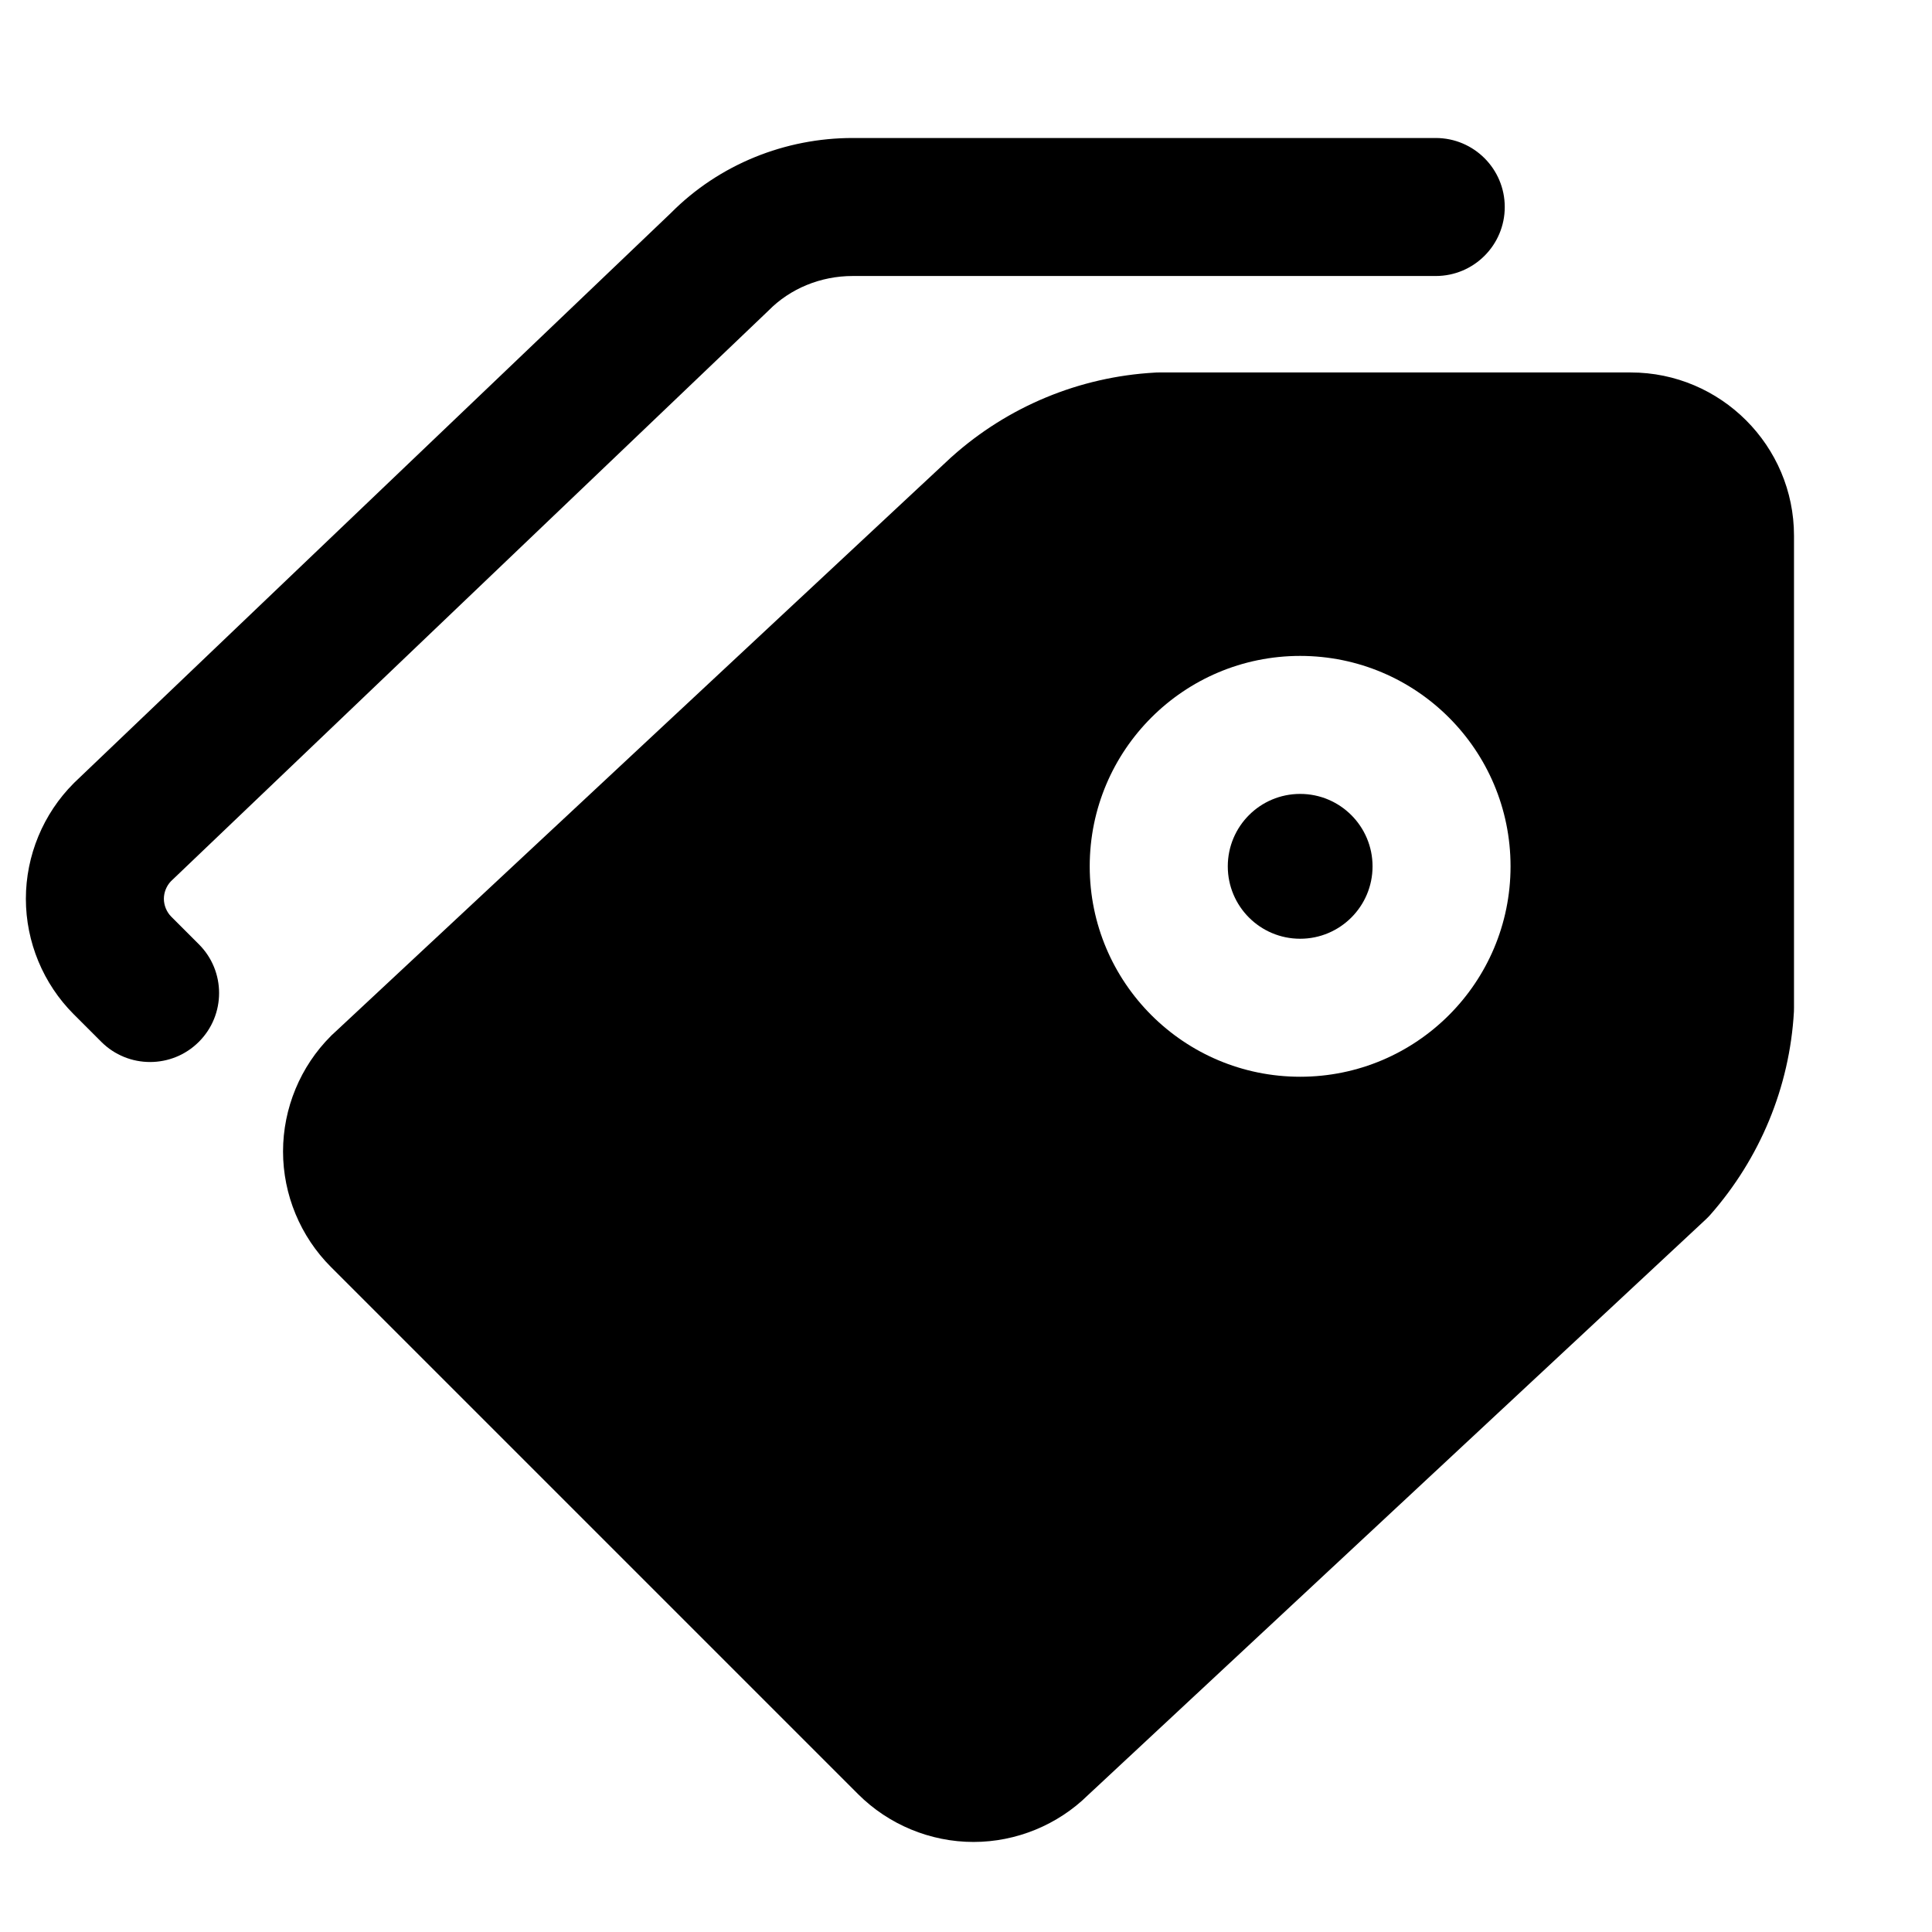
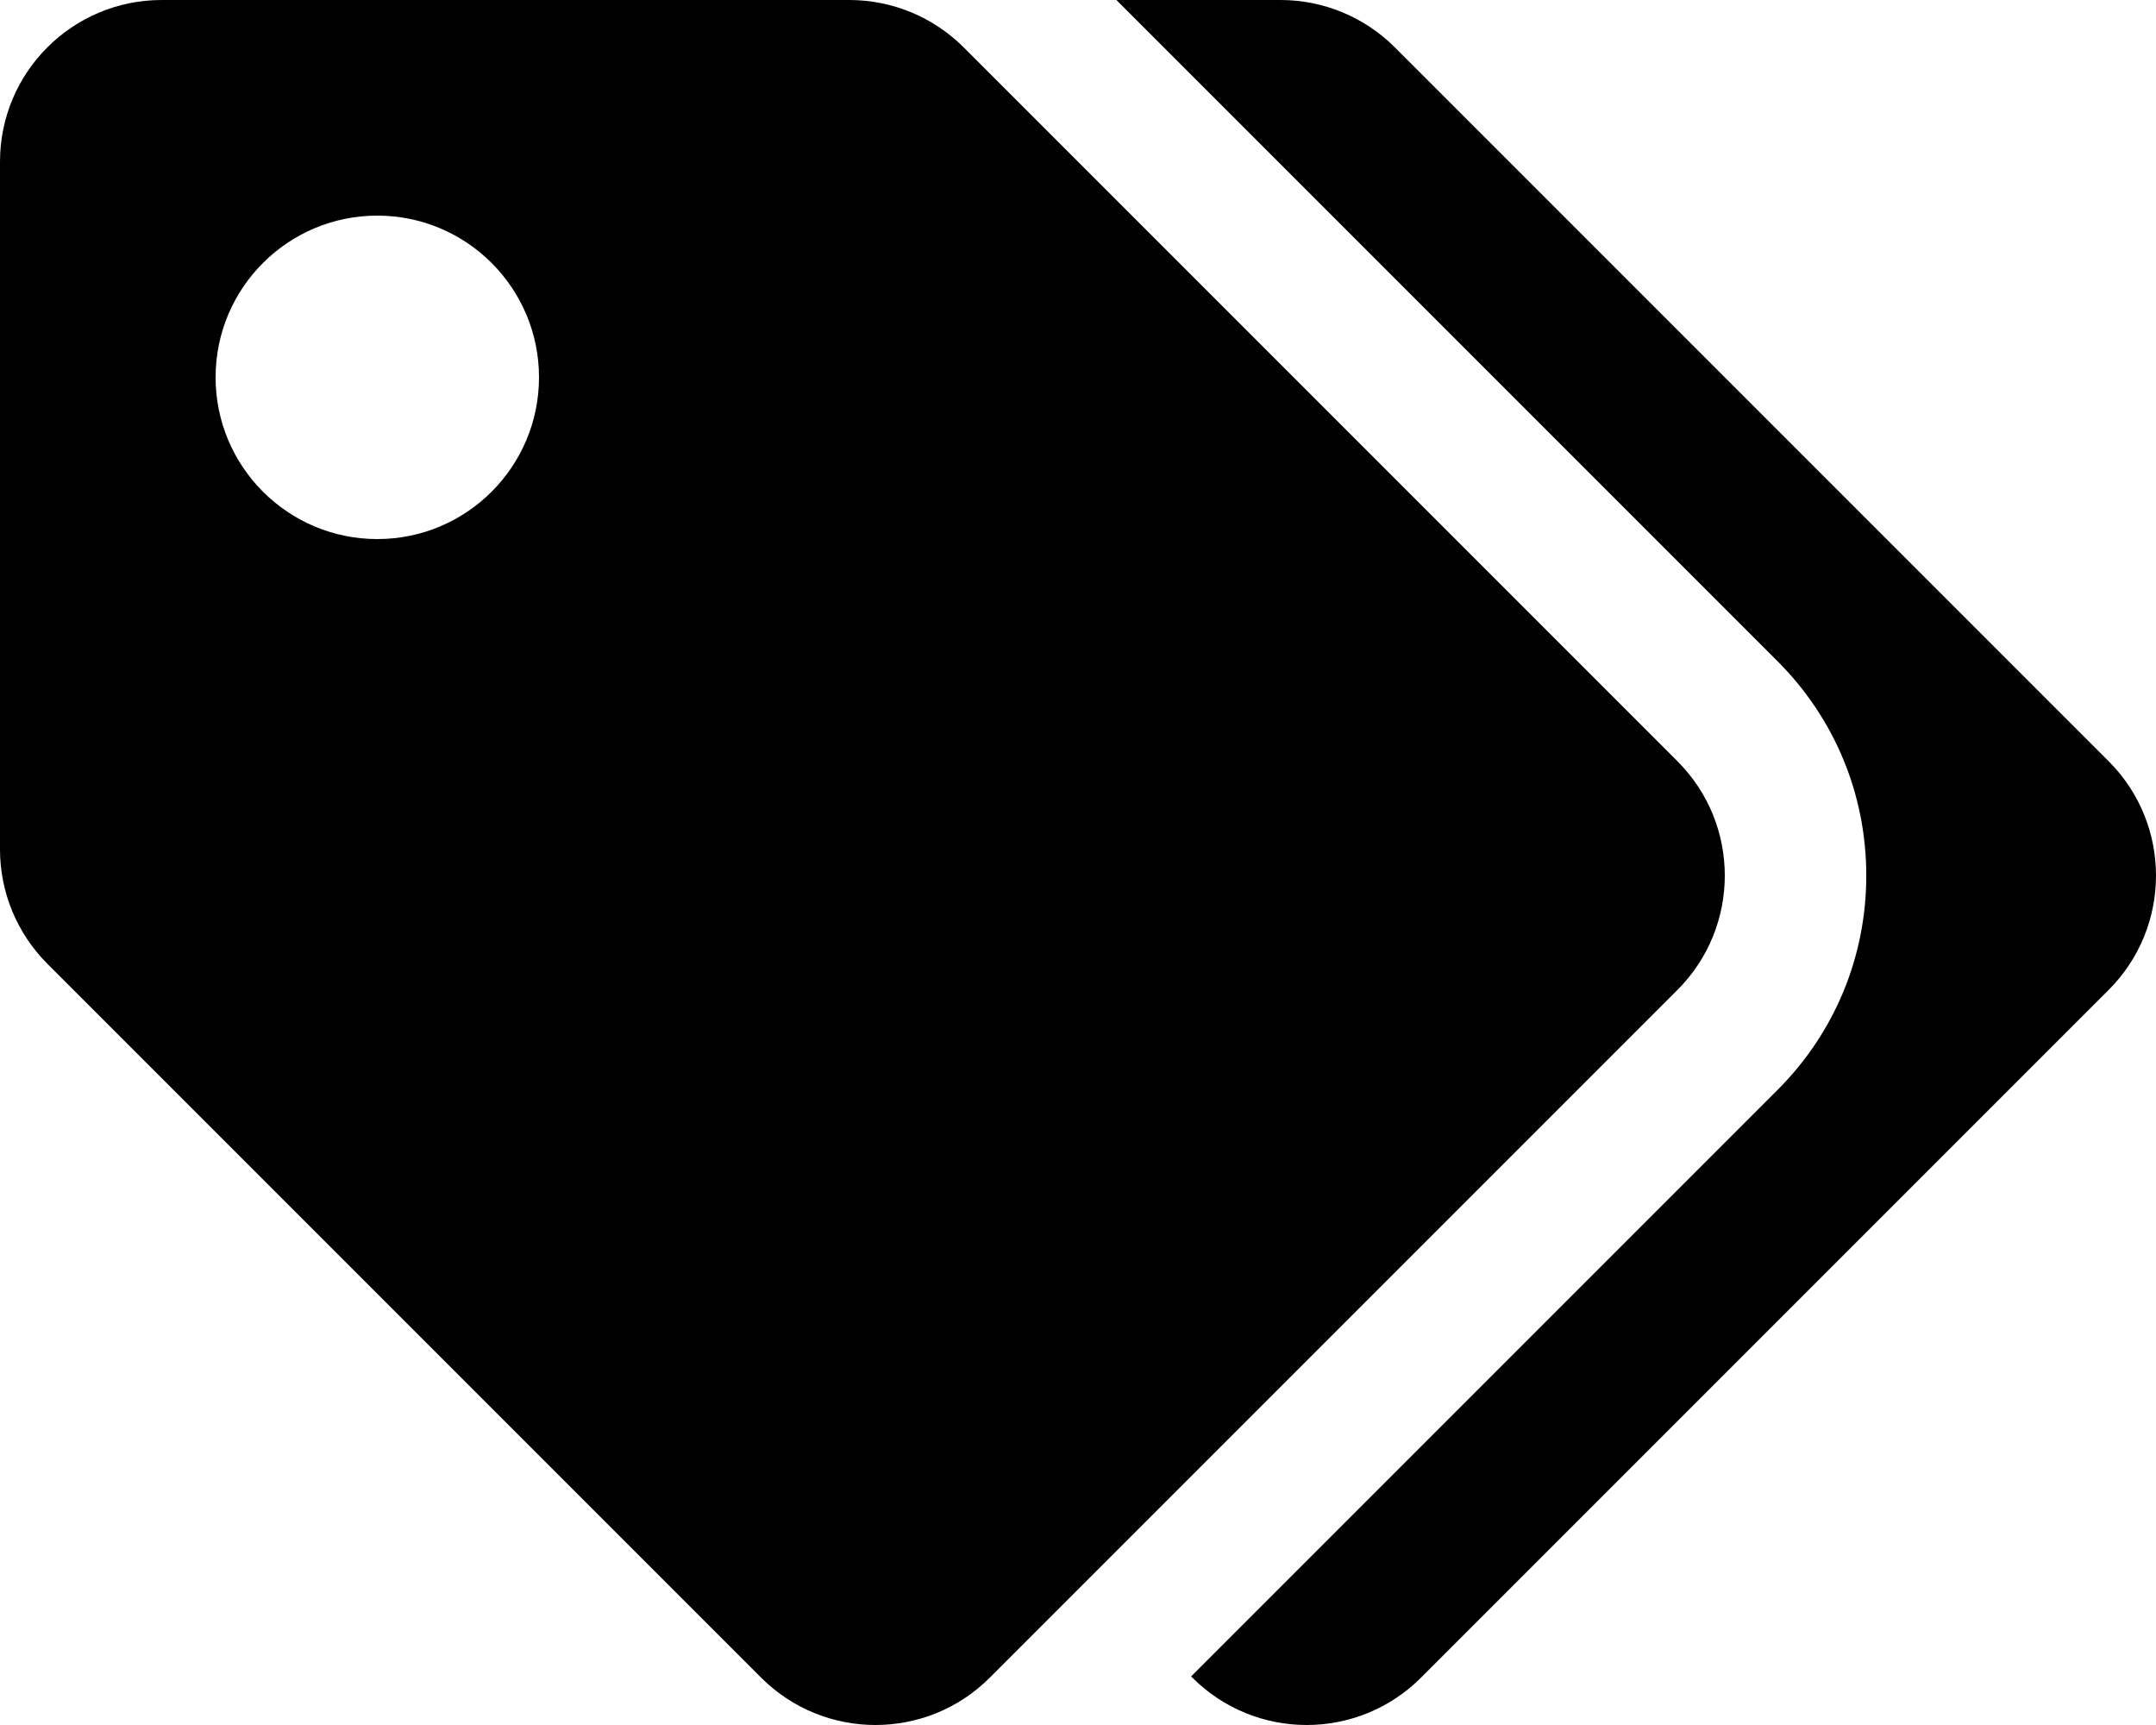
- <svg xmlns="http://www.w3.org/2000/svg" width="28" height="28" viewBox="0 0 28 28">
-   <path d="M20.808 2C21.36 2 21.808 2.448 21.808 3C21.808 3.552 21.36 4 20.808 4H12.357C11.892 4 11.45 4.183 11.138 4.501C11.131 4.508 11.123 4.516 11.115 4.523L2.477 12.772C2.413 12.839 2.375 12.933 2.375 13.026C2.375 13.121 2.415 13.218 2.482 13.285L2.882 13.685C3.273 14.075 3.273 14.709 2.882 15.099C2.492 15.489 1.858 15.489 1.468 15.099L1.068 14.699C0.627 14.258 0.375 13.653 0.375 13.026C0.375 12.399 0.627 11.793 1.068 11.352L1.084 11.336L9.723 3.087C10.425 2.379 11.383 2 12.357 2H20.808Z" />
-   <path d="M18.843 11.506C19.422 11.506 19.892 11.976 19.892 12.556C19.892 13.135 19.422 13.605 18.843 13.605C18.263 13.605 17.794 13.135 17.794 12.556C17.794 11.976 18.263 11.506 18.843 11.506Z" />
-   <path fill-rule="evenodd" clip-rule="evenodd" d="M23.634 5.398C24.938 5.398 26 6.46 26 7.764V14.605C26 14.623 26 14.642 25.999 14.661C25.937 15.757 25.506 16.789 24.785 17.608C24.763 17.632 24.74 17.656 24.716 17.678L15.768 26.016C15.329 26.448 14.729 26.695 14.109 26.695C13.482 26.695 12.877 26.443 12.436 26.002L4.795 18.361C4.354 17.92 4.102 17.315 4.102 16.688C4.102 16.061 4.354 15.455 4.795 15.015C4.803 15.007 4.811 14.998 4.82 14.991L13.779 6.633L13.795 6.619C14.607 5.892 15.642 5.461 16.737 5.4C16.756 5.398 16.775 5.398 16.794 5.398H23.634ZM21.892 12.556C21.892 10.871 20.527 9.506 18.843 9.506C17.159 9.506 15.793 10.871 15.793 12.556C15.793 14.24 17.159 15.605 18.843 15.605C20.527 15.605 21.892 14.24 21.892 12.556Z" />
+ <svg xmlns="http://www.w3.org/2000/svg" id="tags-solid" aria-hidden="true" focusable="false" data-prefix="fas" data-icon="tags" class="svg-inline--fa fa-tags fa-w-20" role="img" viewBox="0 0 640 512">
+   <path d="M497.941 225.941L286.059 14.059A48 48 0 0 0 252.118 0H48C21.49 0 0 21.49 0 48v204.118a48 48 0 0 0 14.059 33.941l211.882 211.882c18.744 18.745 49.136 18.746 67.882 0l204.118-204.118c18.745-18.745 18.745-49.137 0-67.882zM112 160c-26.51 0-48-21.49-48-48s21.49-48 48-48 48 21.49 48 48-21.49 48-48 48zm513.941 133.823L421.823 497.941c-18.745 18.745-49.137 18.745-67.882 0l-.36-.36L527.64 323.522c16.999-16.999 26.36-39.6 26.36-63.64s-9.362-46.641-26.36-63.64L331.397 0h48.721a48 48 0 0 1 33.941 14.059l211.882 211.882c18.745 18.745 18.745 49.137 0 67.882z" />
</svg>
